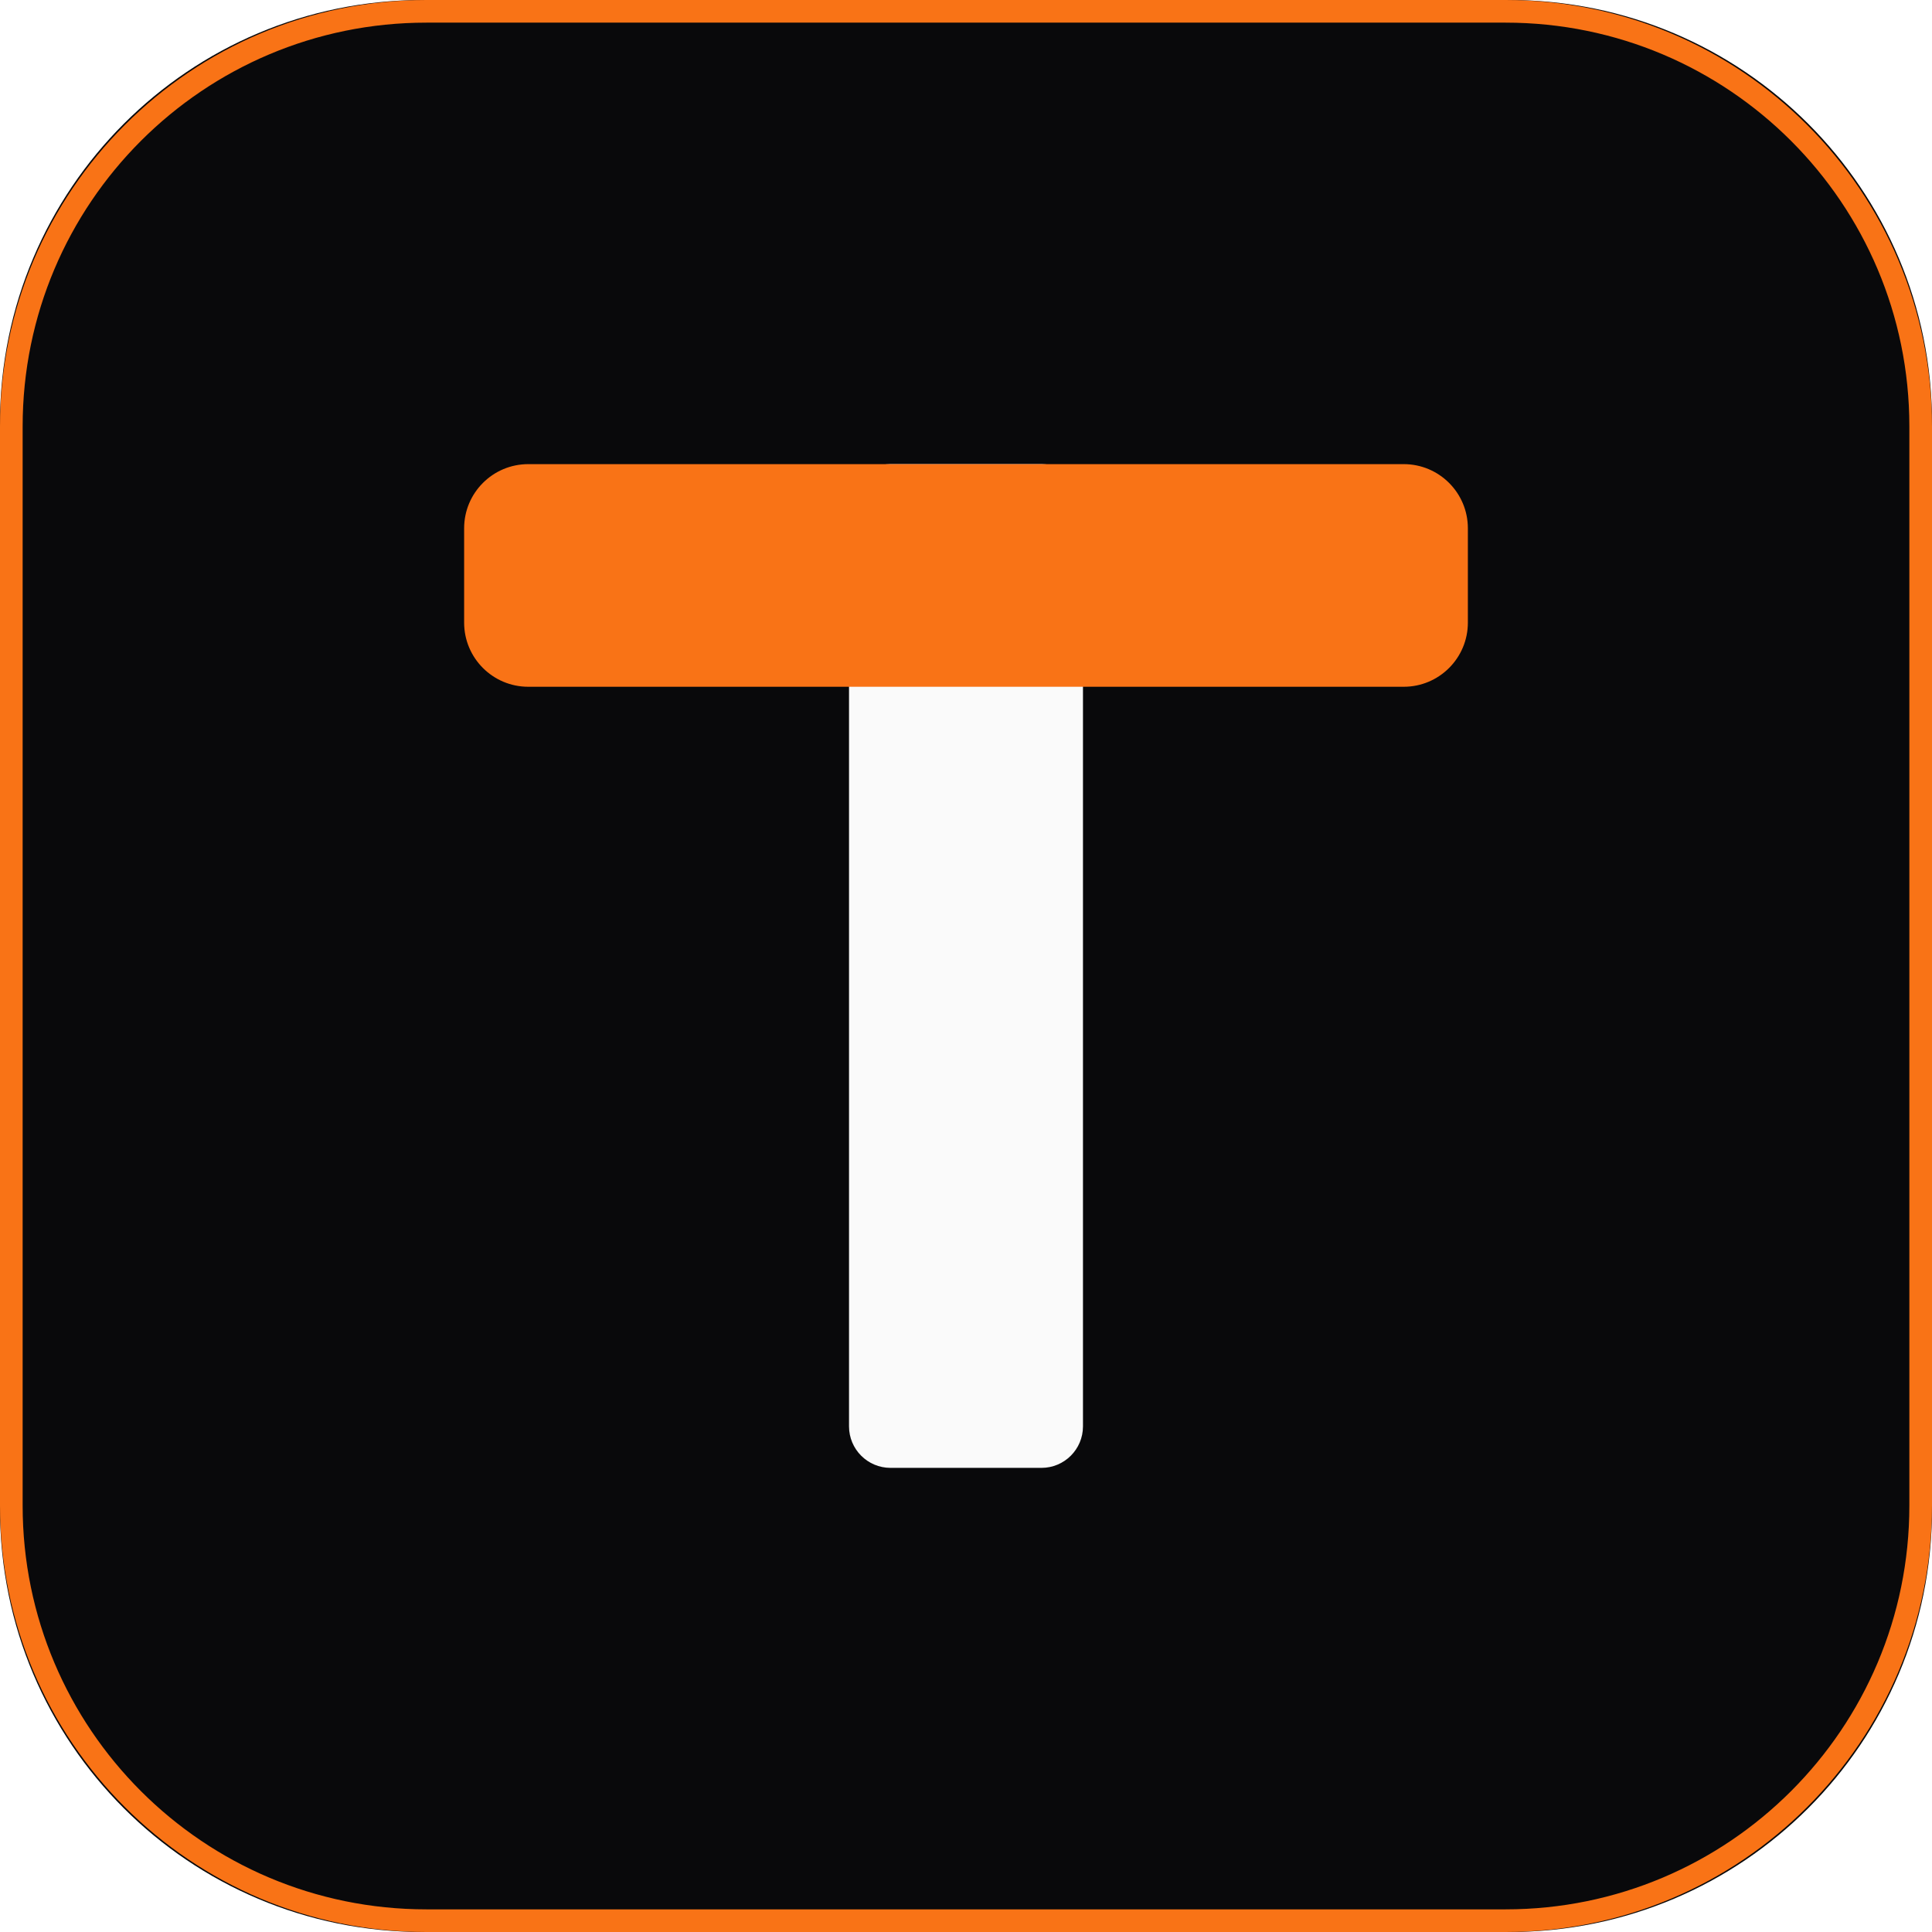
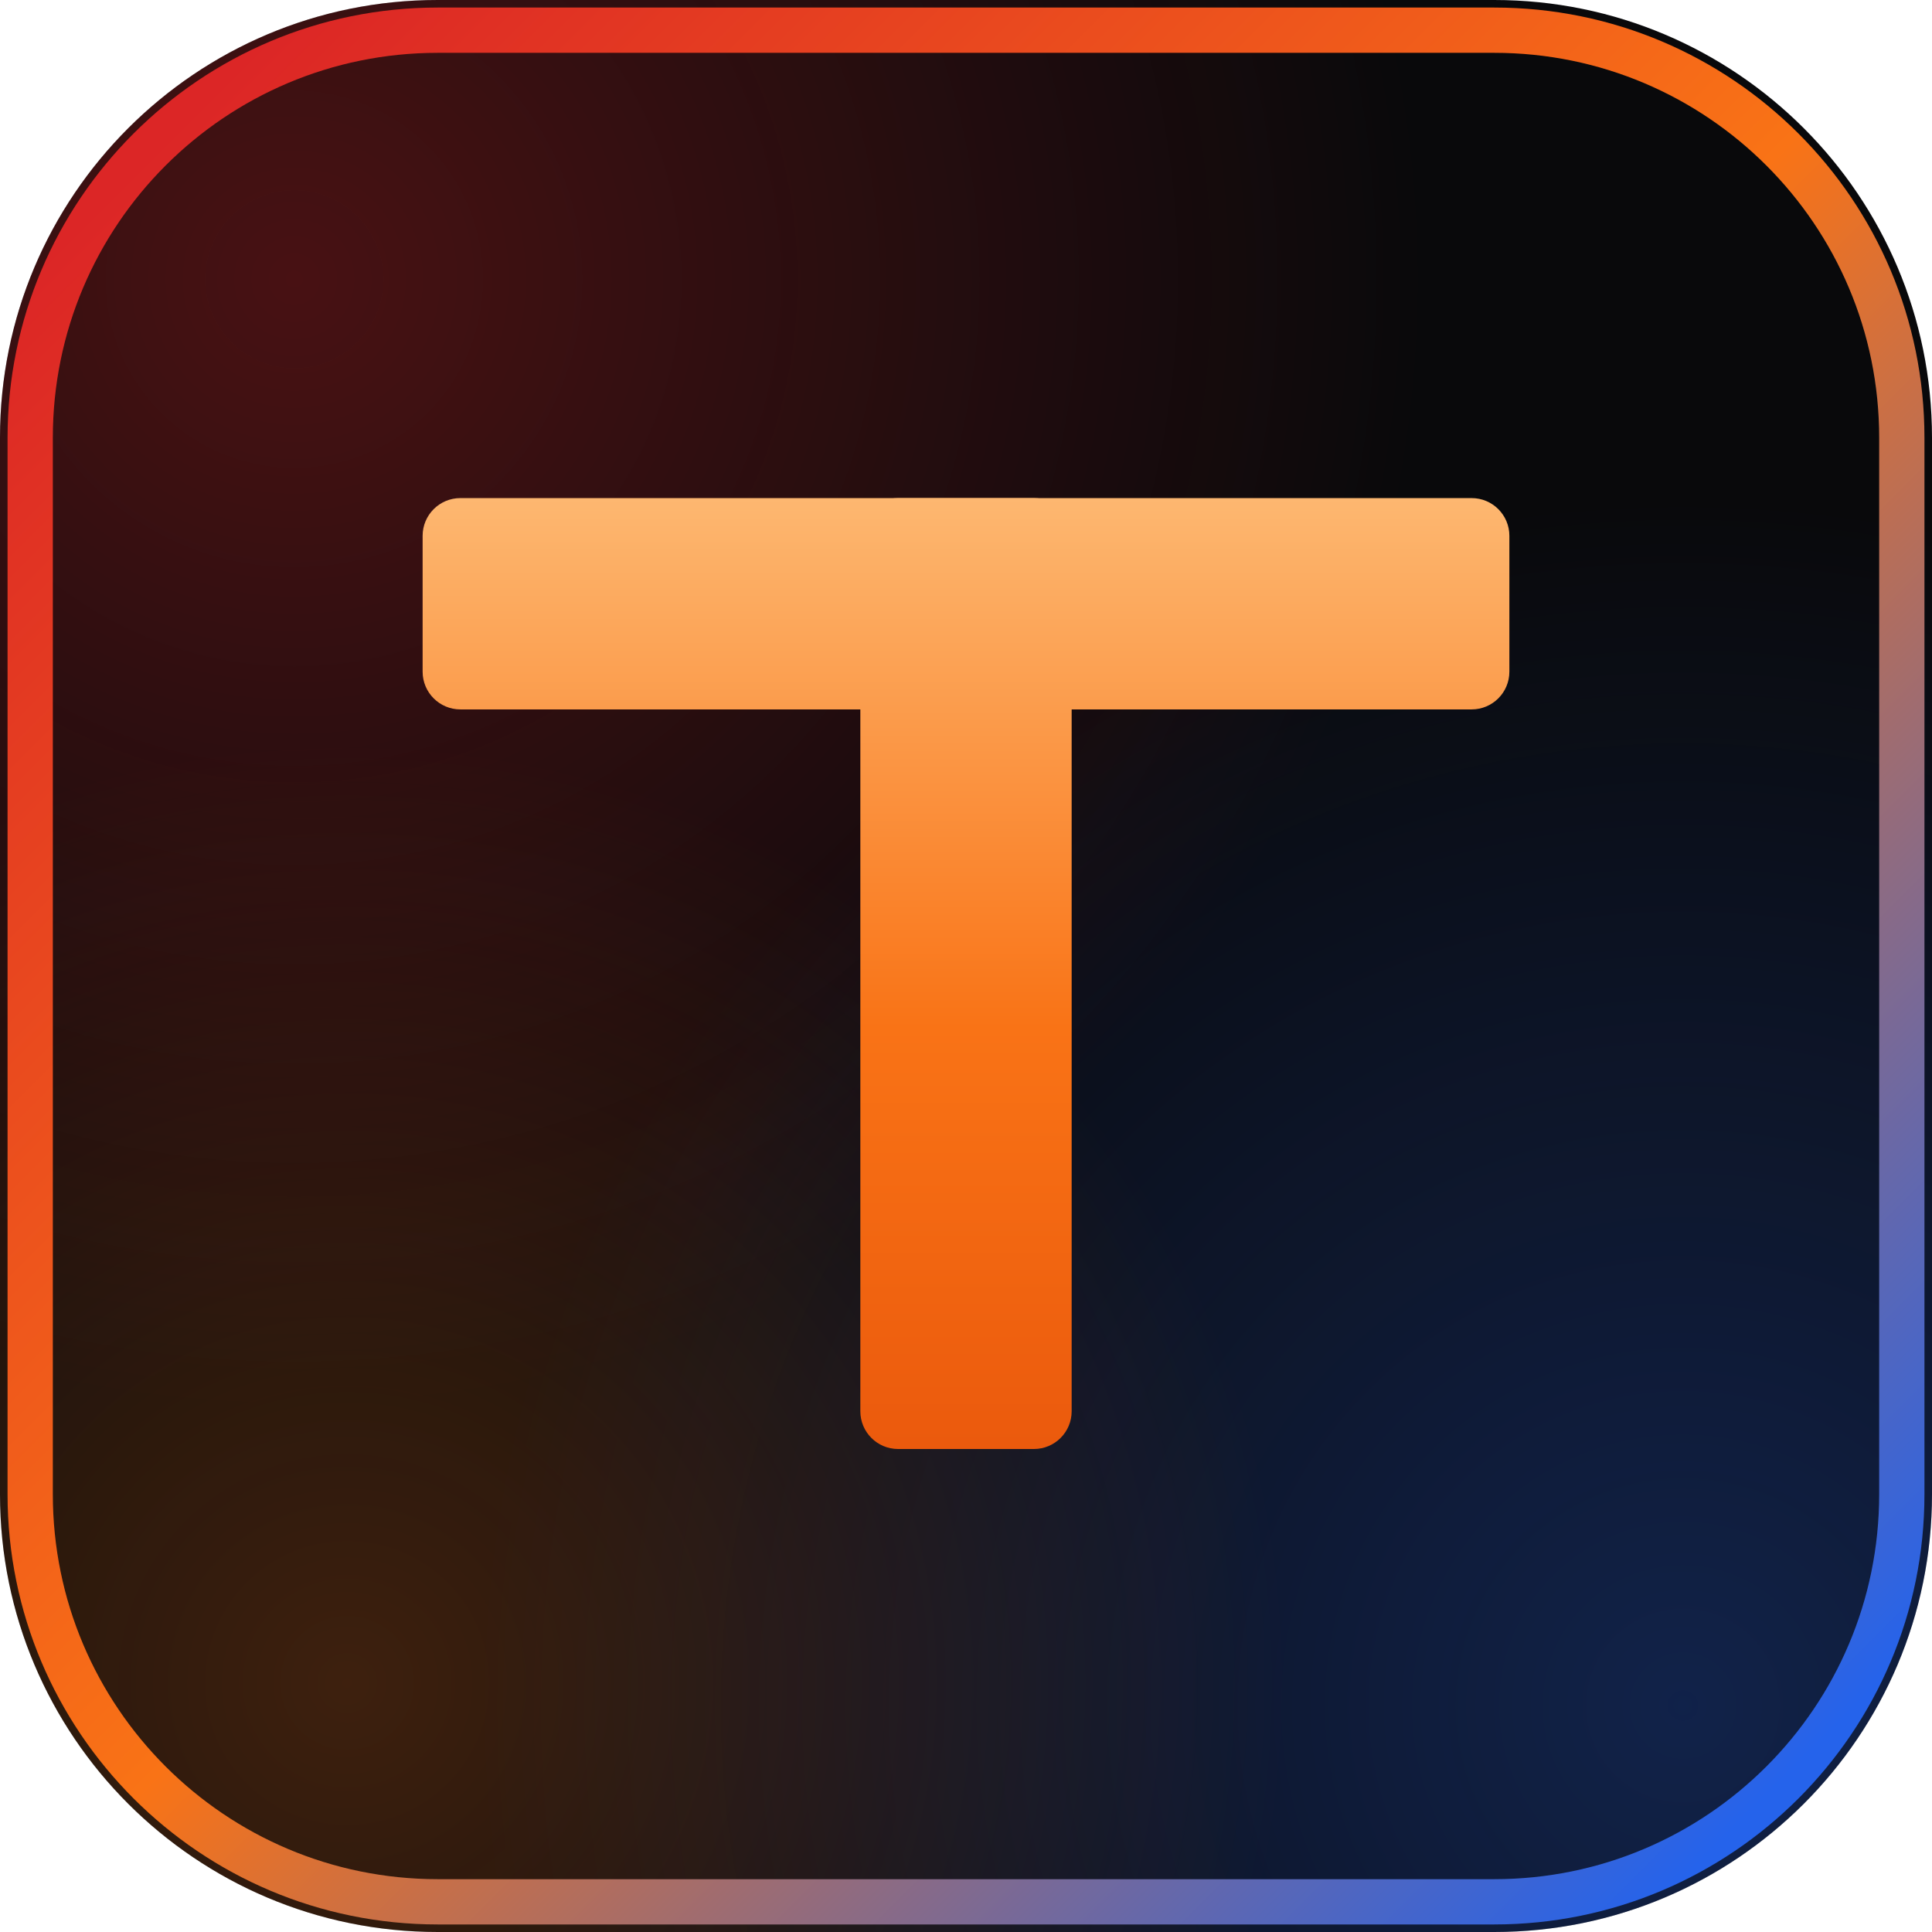
<svg xmlns="http://www.w3.org/2000/svg" viewBox="0 0 512 512" role="img" aria-label="TYMRO">
-   <rect width="512" height="512" rx="112" fill="#09090b" />
-   <rect x="3" y="3" width="506" height="506" rx="110" fill="none" stroke="#f97316" stroke-width="6" />
-   <rect x="225" y="123" width="62" height="266" rx="11" fill="#fafafa" />
-   <rect x="123" y="123" width="266" height="59" rx="17" fill="#f97316" />
+   <defs>
+     <linearGradient id="brand" x1="40" y1="40" x2="472" y2="472" gradientUnits="userSpaceOnUse">
+       <stop offset="0" stop-color="#dc2626" />
+       <stop offset=".5" stop-color="#f97316" />
+       <stop offset="1" stop-color="#2563eb" />
+     </linearGradient>
+     <linearGradient id="tfill" x1="256" y1="126" x2="256" y2="392" gradientUnits="userSpaceOnUse">
+       <stop offset="0" stop-color="#fdba74" />
+       <stop offset=".55" stop-color="#f97316" />
+       <stop offset="1" stop-color="#ea580c" />
+     </linearGradient>
+     <radialGradient id="gr" cx="78" cy="74" r="300" gradientUnits="userSpaceOnUse">
+       <stop offset="0" stop-color="#dc2626" stop-opacity=".30" />
+       <stop offset="1" stop-color="#dc2626" stop-opacity="0" />
+     </radialGradient>
+     <radialGradient id="gb" cx="446" cy="452" r="320" gradientUnits="userSpaceOnUse">
+       <stop offset="0" stop-color="#2563eb" stop-opacity=".28" />
+       <stop offset="1" stop-color="#2563eb" stop-opacity="0" />
+     </radialGradient>
+     <radialGradient id="go" cx="92" cy="446" r="250" gradientUnits="userSpaceOnUse">
+       <stop offset="0" stop-color="#f97316" stop-opacity=".22" />
+       <stop offset="1" stop-color="#f97316" stop-opacity="0" />
+     </radialGradient>
+   </defs>
+   <rect width="512" height="512" rx="116" fill="#09090b" />
+   <rect width="512" height="512" rx="116" fill="url(#gr)" />
+   <rect width="512" height="512" rx="116" fill="url(#gb)" />
+   <rect width="512" height="512" rx="116" fill="url(#go)" />
+   <rect x="8" y="8" width="496" height="496" rx="108" fill="none" stroke="url(#brand)" stroke-width="12" />
+   <g fill="url(#tfill)">
+     <rect x="112" y="132" width="288" height="56" rx="10" />
+     <rect x="228" y="132" width="56" height="252" rx="10" />
+   </g>
</svg>
